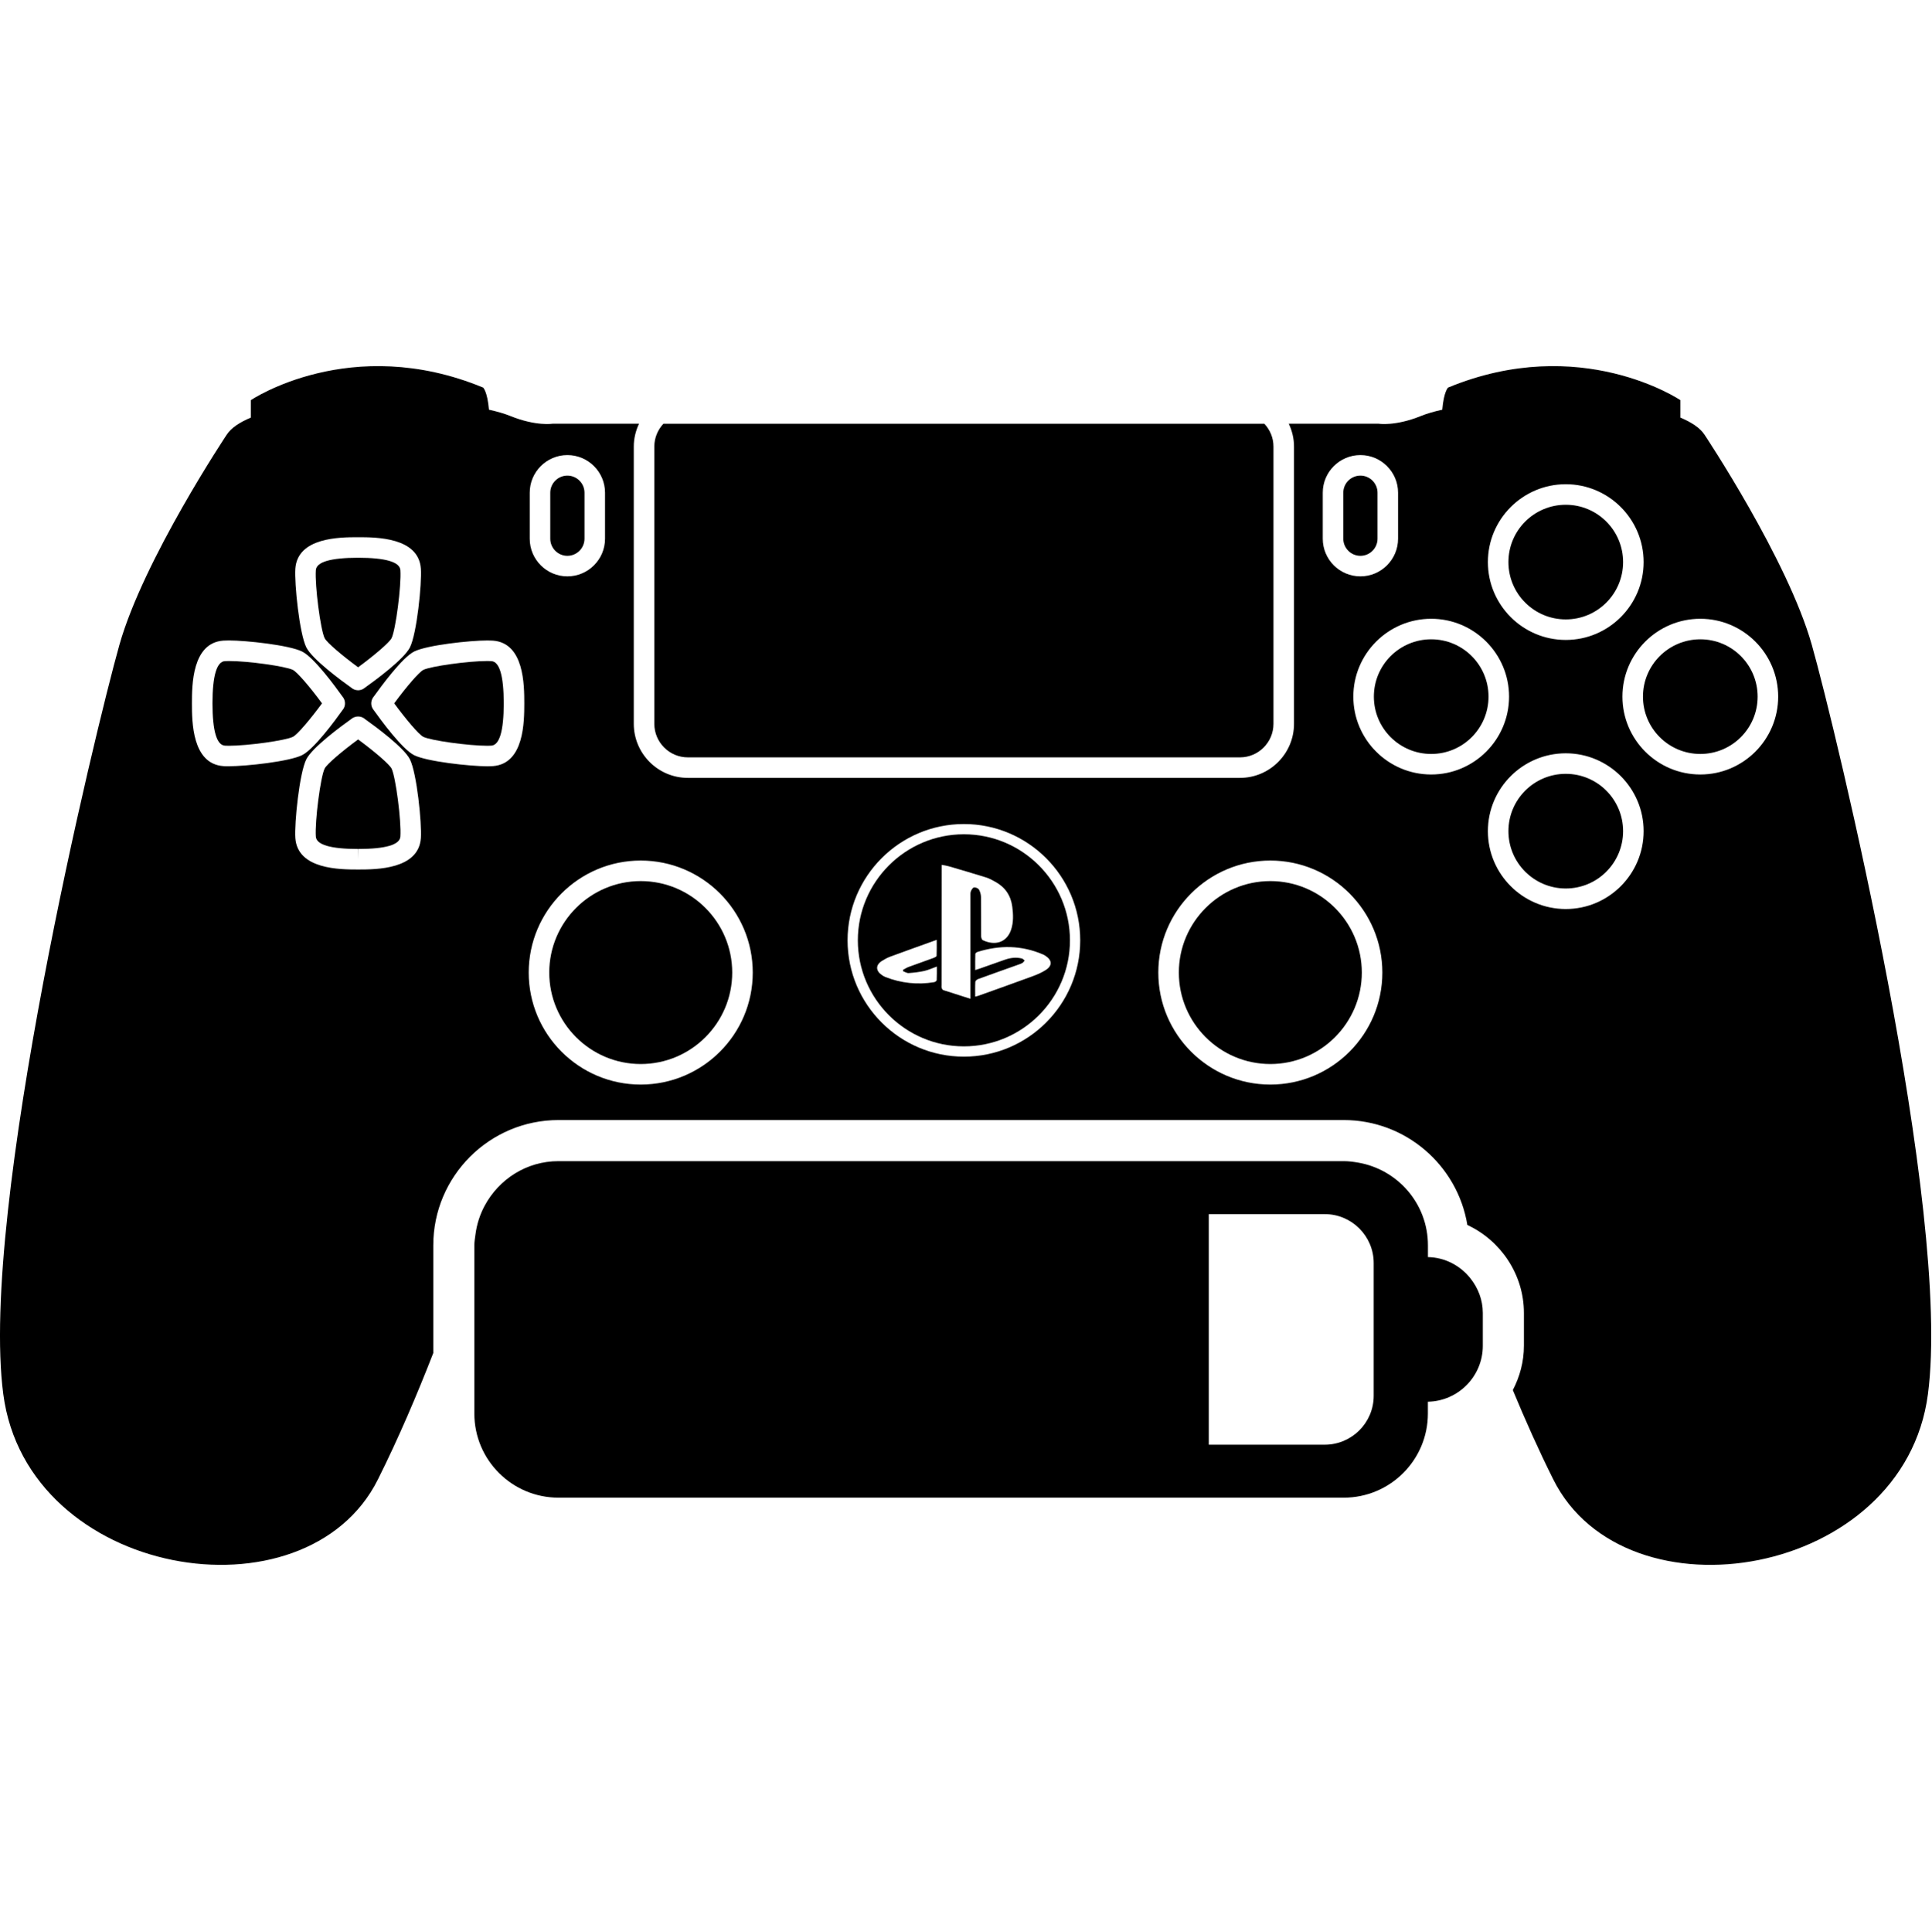
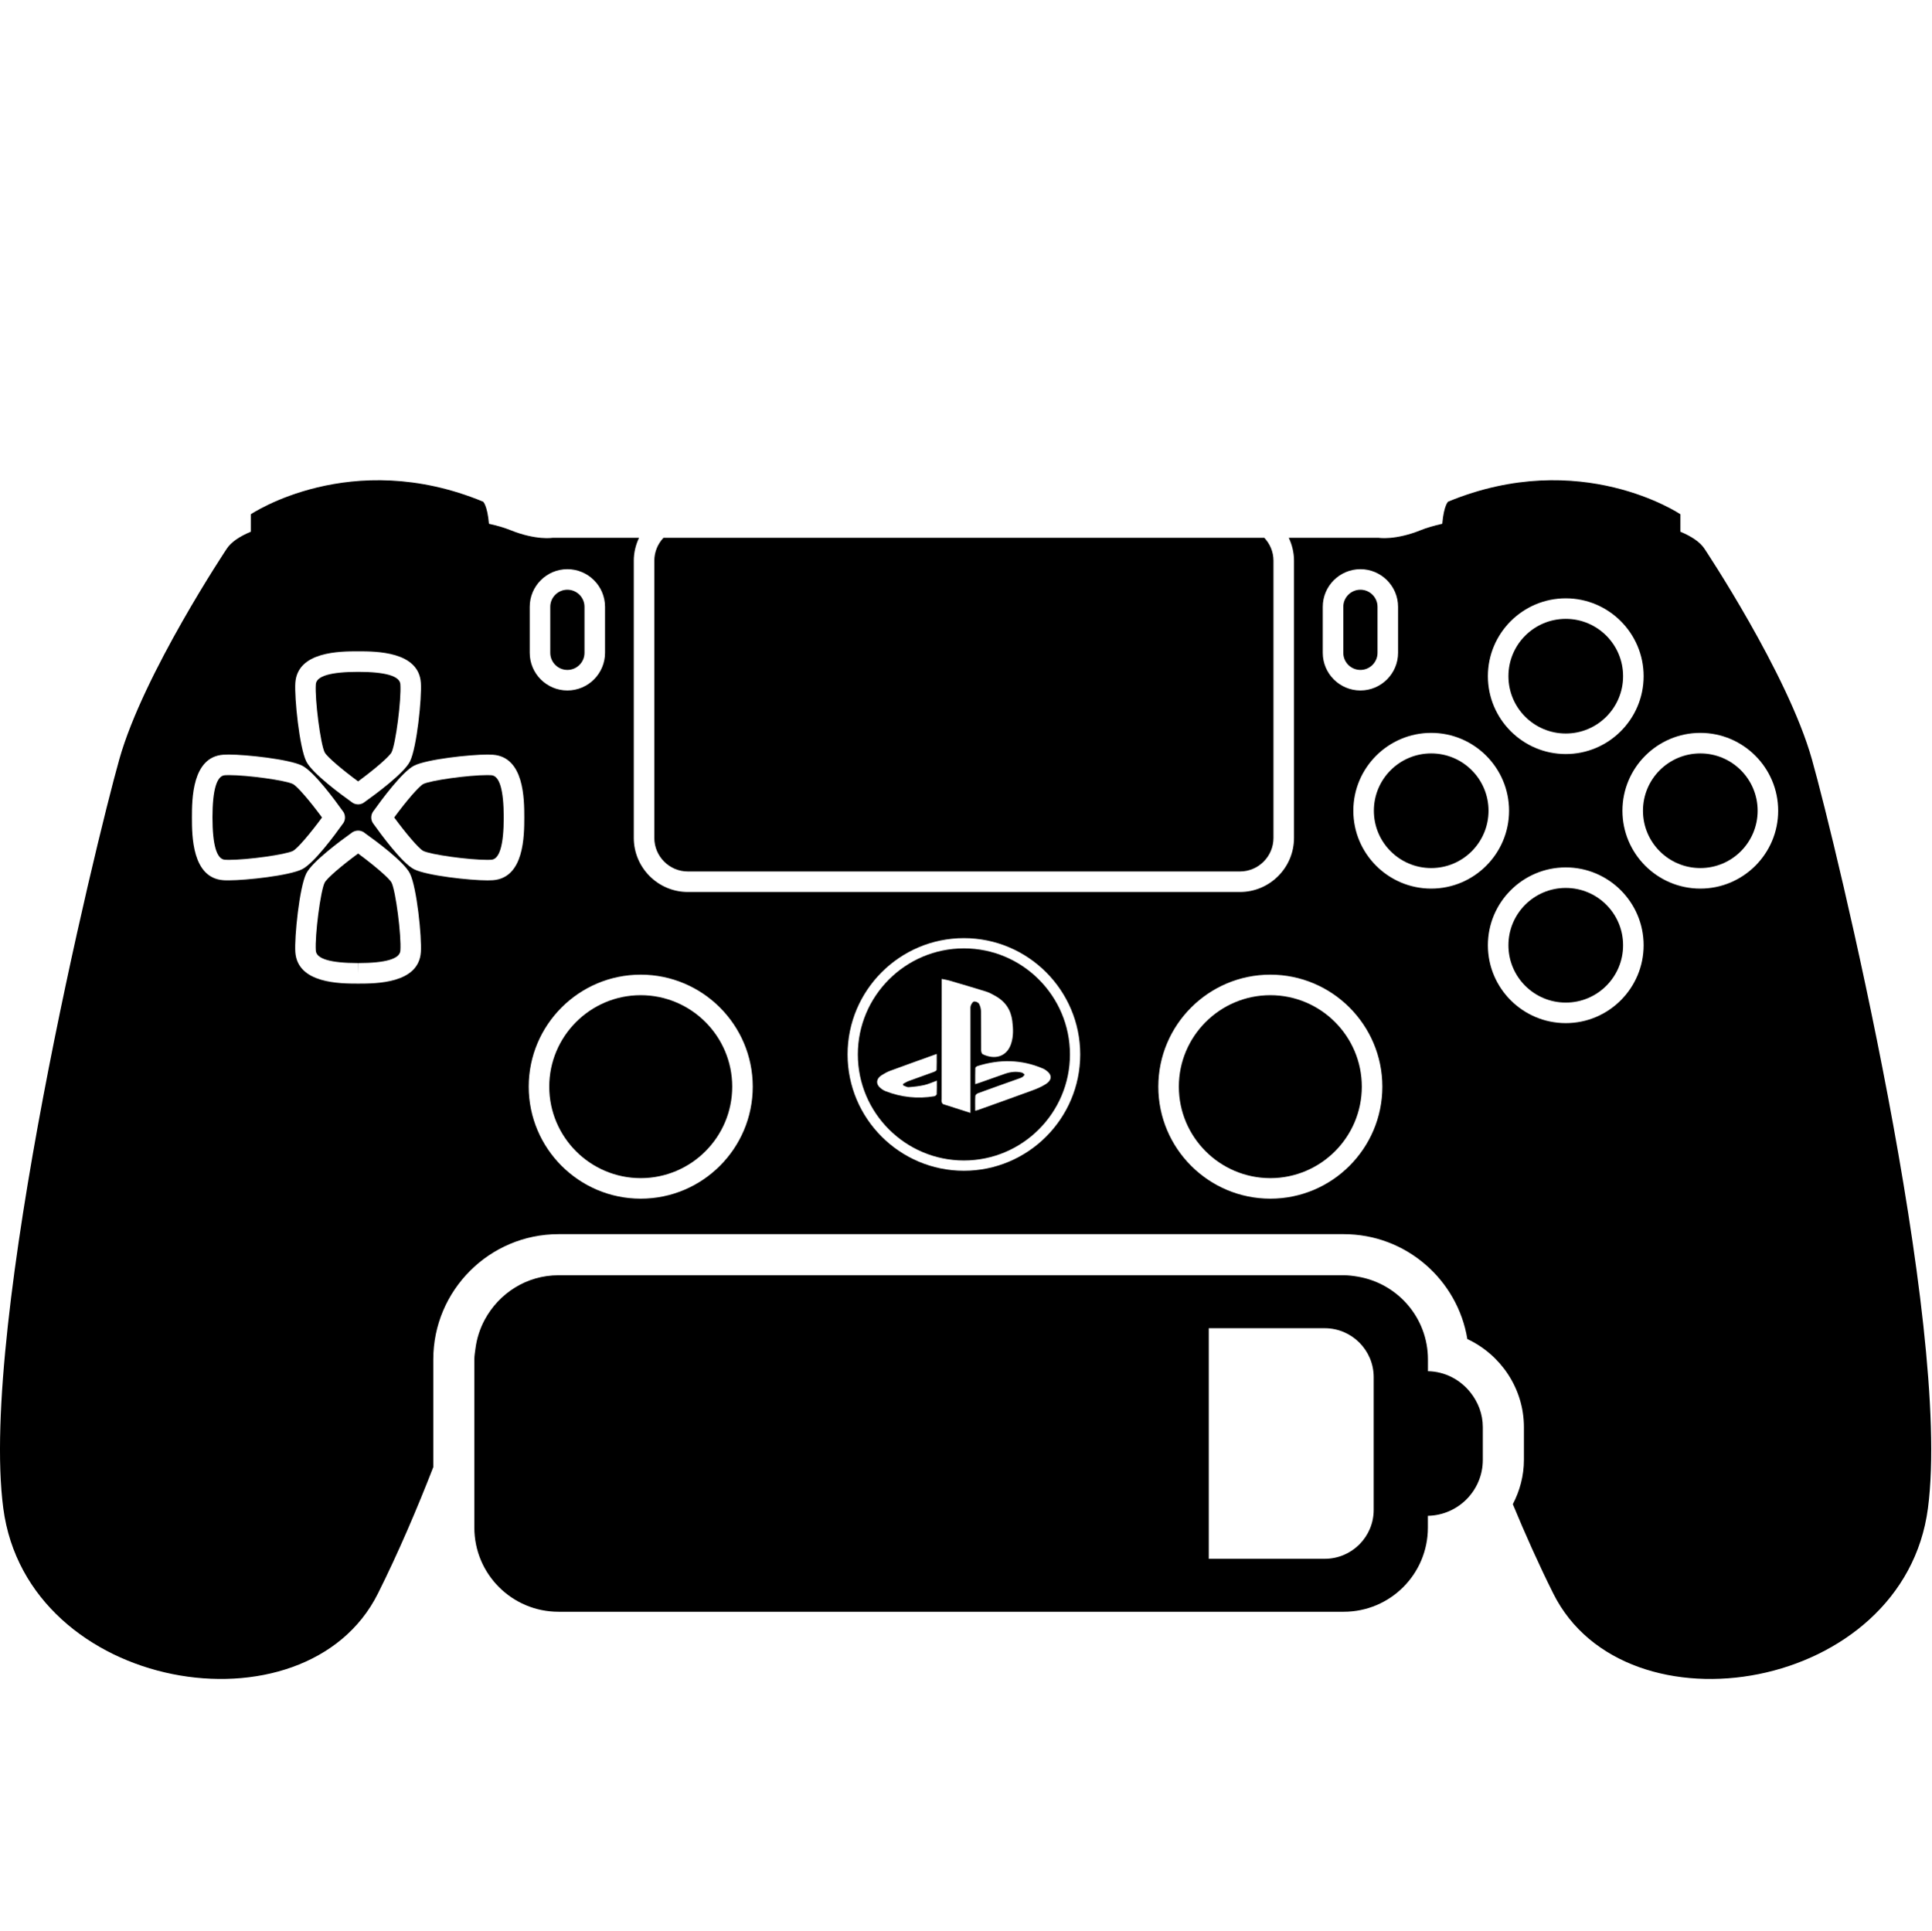
<svg xmlns="http://www.w3.org/2000/svg" version="1.1" id="Capa_1" x="0px" y="0px" width="575.387px" height="575.386px" viewBox="0 0 575.387 575.386" style="enable-background:new 0 0 575.387 575.386;" xml:space="preserve">
  <defs id="defs71" />
  <g id="g36">
    <g id="g34" style="display:inline">
-       <path d="m 106.691,220.332 c -4.572,3.36 -9.29,7.313 -9.97,8.678 -1.23,2.454 -2.943,15.722 -2.625,20.276 0.171,2.436 4.407,3.678 12.571,3.684 l 0.043,3.06 v -3.06 c 8.17,-0.006 12.393,-1.242 12.57,-3.684 0.331,-4.547 -1.389,-17.81 -2.62,-20.276 -0.623,-1.242 -4.999,-5.024 -9.969,-8.678 z" id="path2" style="display:inline" />
-       <path d="m 194.948,133.061 v 82.62 c 0,5.508 4.48,9.994 9.994,9.994 h 164.481 c 5.508,0 9.994,-4.479 9.994,-9.994 v -82.62 c 0,-2.631 -1.047,-5.019 -2.718,-6.805 h -179.04 c -1.664,1.786 -2.711,4.167 -2.711,6.805 z" id="path4" style="display:inline" />
-       <path d="m 190.896,262.542 c -15.024,0 -27.252,12.228 -27.252,27.259 0,15.024 12.228,27.252 27.252,27.252 15.031,0 27.258,-12.228 27.258,-27.252 0.001,-15.031 -12.227,-27.259 -27.258,-27.259 z" id="path6" style="display:inline" />
-       <path d="m 287.183,248.594 c -17.424,0 -31.598,14.174 -31.598,31.598 0,17.424 14.174,31.598 31.598,31.598 17.424,0 31.598,-14.174 31.598,-31.598 -0.001,-17.423 -14.175,-31.598 -31.598,-31.598 z m -8.103,43.471 c -0.012,0.215 -0.453,0.545 -0.734,0.594 -4.982,0.832 -9.835,0.3 -14.541,-1.523 -0.404,-0.159 -0.784,-0.398 -1.139,-0.649 -1.793,-1.267 -1.787,-2.949 0.043,-4.125 0.795,-0.509 1.646,-0.979 2.528,-1.304 4.522,-1.671 9.069,-3.287 13.849,-5.006 0,1.677 0.031,3.225 -0.037,4.767 -0.012,0.208 -0.502,0.472 -0.814,0.588 -2.503,0.918 -5.024,1.793 -7.527,2.717 -0.582,0.215 -1.108,0.576 -1.659,0.863 0.012,0.141 0.024,0.281 0.037,0.422 0.551,0.19 1.114,0.576 1.646,0.539 1.548,-0.11 3.109,-0.288 4.621,-0.624 1.224,-0.275 2.393,-0.82 3.77,-1.316 -0.007,1.456 0.024,2.76 -0.043,4.057 z m 10.184,-26.494 c -0.172,0.416 -0.129,0.93 -0.129,1.408 -0.006,9.694 0,19.388 0,29.083 0,0.459 0,0.924 0,1.554 -2.846,-0.899 -5.483,-1.731 -8.115,-2.595 -0.208,-0.067 -0.392,-0.397 -0.459,-0.637 -0.08,-0.306 -0.031,-0.654 -0.031,-0.985 0.012,-11.451 0.025,-22.901 0.037,-34.352 0,-0.398 0,-0.795 0,-1.346 0.783,0.153 1.462,0.238 2.111,0.428 3.715,1.089 7.429,2.172 11.126,3.329 0.967,0.3 1.878,0.814 2.771,1.31 2.92,1.622 4.603,4.094 5.025,7.417 0.287,2.301 0.392,4.584 -0.35,6.836 -1.261,3.807 -4.761,4.877 -8.451,3.121 -0.288,-0.135 -0.472,-0.765 -0.478,-1.169 -0.03,-3.88 0.012,-7.754 -0.043,-11.634 -0.012,-0.765 -0.227,-1.609 -0.605,-2.264 -0.227,-0.392 -0.998,-0.71 -1.469,-0.643 -0.372,0.038 -0.751,0.686 -0.94,1.139 z m 22.239,19.247 c 1.989,1.322 2.081,2.92 0.08,4.217 -1.242,0.802 -2.65,1.39 -4.046,1.903 -5.349,1.971 -10.722,3.874 -16.089,5.796 -0.232,0.086 -0.478,0.129 -0.899,0.245 0,-1.585 -0.05,-3.012 0.036,-4.425 0.019,-0.294 0.472,-0.686 0.808,-0.809 3.881,-1.419 7.772,-2.79 11.659,-4.18 0.514,-0.184 1.046,-0.343 1.523,-0.606 0.288,-0.159 0.478,-0.49 0.71,-0.747 -0.269,-0.208 -0.508,-0.526 -0.813,-0.6 -1.72,-0.435 -3.415,-0.221 -5.067,0.354 -2.521,0.876 -5.031,1.776 -7.546,2.664 -0.374,0.128 -0.747,0.238 -1.304,0.422 0,-1.707 -0.024,-3.262 0.03,-4.811 0.006,-0.208 0.386,-0.508 0.648,-0.587 6.586,-2.075 13.098,-2.007 19.499,0.741 0.276,0.105 0.527,0.258 0.771,0.423 z" id="path8" style="display:inline" />
-       <path d="m 87.26,199.616 c -2.179,-1.096 -13.421,-2.656 -19.088,-2.656 -0.446,0 -0.851,0.012 -1.181,0.037 -2.442,0.171 -3.684,4.4 -3.69,12.571 0.006,8.207 1.242,12.436 3.69,12.613 0.331,0.024 0.716,0.037 1.157,0.037 5.673,0 16.928,-1.567 19.113,-2.662 1.365,-0.68 5.318,-5.398 8.678,-9.97 -3.654,-4.976 -7.436,-9.352 -8.679,-9.97 z" id="path10" />
-       <path d="m 507.839,129.518 c -1.297,-1.995 -3.831,-3.678 -7.179,-5.08 v -5.202 c 0,0 -29.749,-20.067 -69.211,-3.751 0,0 -1.255,1.065 -1.738,6.591 -2.484,0.551 -4.639,1.181 -6.389,1.891 -7.669,3.103 -12.564,2.283 -12.564,2.283 h -26.781 c 0.973,2.075 1.561,4.364 1.561,6.805 v 82.62 c 0,8.886 -7.228,16.114 -16.114,16.114 H 204.942 c -8.886,0 -16.114,-7.228 -16.114,-16.114 v -82.62 c 0,-2.441 0.587,-4.73 1.561,-6.805 h -25.753 c 0,0 -4.896,0.814 -12.564,-2.283 -1.756,-0.71 -3.911,-1.34 -6.396,-1.891 -0.49,-5.526 -1.738,-6.591 -1.738,-6.591 -39.461,-16.316 -69.211,3.751 -69.211,3.751 v 5.202 c -3.348,1.401 -5.881,3.079 -7.179,5.08 0,0 -24.804,37.204 -31.983,62.657 -7.179,25.453 -41.769,168.398 -34.59,223.221 7.179,54.829 90.074,68.532 111.61,25.453 6.15,-12.301 11.689,-25.324 16.506,-37.687 v -32.105 c 0,-20.569 16.738,-37.308 37.307,-37.308 h 233.967 c 18.514,0 33.924,13.556 36.818,31.261 9.921,4.621 16.854,14.713 16.854,26.243 v 9.749 c 0,4.749 -1.23,9.229 -3.305,13.207 3.696,8.923 7.729,17.962 12.068,26.646 21.543,43.078 104.432,29.369 111.61,-25.453 7.179,-54.829 -27.411,-197.769 -34.59,-223.222 -7.176,-25.459 -31.981,-62.662 -31.981,-62.662 z m -41.334,14.767 c 12.79,0 23.2,10.41 23.2,23.201 0,12.791 -10.41,23.201 -23.2,23.201 -12.791,0 -23.201,-10.41 -23.201,-23.201 0,-12.791 10.41,-23.201 23.201,-23.201 z m -72.401,2.534 c 0,-6.188 5.031,-11.218 11.219,-11.218 6.187,0 11.218,5.031 11.218,11.218 v 13.703 c 0,6.188 -5.031,11.218 -11.218,11.218 -6.188,0 -11.219,-5.03 -11.219,-11.218 z m -236.28,0 c 0,-6.188 5.03,-11.218 11.218,-11.218 6.188,0 11.218,5.031 11.218,11.218 v 13.703 c 0,6.188 -5.03,11.218 -11.218,11.218 -6.188,0 -11.218,-5.03 -11.218,-11.218 z m -69.835,22.625 c 0.673,-9.357 13.292,-9.363 18.678,-9.37 5.435,0.006 18.054,0.012 18.721,9.37 0.318,4.419 -1.194,19.333 -3.25,23.452 -1.781,3.556 -10.483,9.938 -13.452,12.044 -0.159,0.135 -0.336,0.263 -0.526,0.367 -0.459,0.245 -0.961,0.374 -1.463,0.374 -0.085,0 -0.159,-0.006 -0.238,-0.012 -0.484,-0.037 -0.955,-0.184 -1.383,-0.447 -0.135,-0.086 -0.269,-0.171 -0.386,-0.282 -2.968,-2.111 -11.652,-8.476 -13.433,-12.038 C 89.2,188.79 87.683,173.869 87.989,169.444 Z M 66.55,228.282 c -9.357,-0.673 -9.364,-13.293 -9.37,-18.678 0.006,-5.435 0.012,-18.054 9.37,-18.721 0.459,-0.031 1.004,-0.049 1.622,-0.049 5.214,0 18.011,1.396 21.824,3.299 3.562,1.774 9.945,10.483 12.05,13.452 0.135,0.159 0.263,0.336 0.367,0.526 0.281,0.532 0.404,1.126 0.361,1.701 -0.037,0.483 -0.184,0.955 -0.447,1.383 -0.085,0.134 -0.171,0.269 -0.281,0.385 -2.111,2.968 -8.482,11.653 -12.044,13.434 -3.819,1.909 -16.634,3.305 -21.848,3.305 -0.606,0.012 -1.145,-0.007 -1.604,-0.037 z m 58.838,21.445 c -0.661,9.352 -13.287,9.357 -18.678,9.364 h -0.019 c -5.416,-0.006 -18.023,-0.012 -18.703,-9.364 -0.312,-4.431 1.206,-19.345 3.256,-23.452 1.781,-3.568 10.483,-9.945 13.445,-12.057 0.178,-0.153 0.379,-0.288 0.606,-0.392 0.128,-0.067 0.263,-0.128 0.398,-0.165 0.814,-0.27 1.689,-0.221 2.454,0.189 0.227,0.123 0.435,0.27 0.624,0.441 3.06,2.172 11.604,8.458 13.36,11.983 2.057,4.12 3.569,19.034 3.257,23.453 z m 21.45,-21.445 c -0.459,0.03 -0.998,0.049 -1.603,0.049 -5.221,0 -18.036,-1.401 -21.854,-3.305 -3.562,-1.781 -9.933,-10.471 -12.044,-13.439 -0.098,-0.116 -0.184,-0.239 -0.269,-0.374 -0.38,-0.612 -0.526,-1.322 -0.441,-2.007 0.043,-0.373 0.153,-0.734 0.343,-1.077 0.11,-0.208 0.239,-0.392 0.386,-0.569 2.129,-2.992 8.482,-11.646 12.026,-13.421 3.812,-1.91 16.616,-3.299 21.83,-3.299 0.618,0 1.157,0.019 1.628,0.049 9.352,0.661 9.358,13.287 9.364,18.679 -0.008,5.421 -0.014,18.041 -9.366,18.714 z m 44.058,94.891 c -18.403,0 -33.373,-14.97 -33.373,-33.372 0,-18.41 14.97,-33.379 33.373,-33.379 18.409,0 33.378,14.97 33.378,33.379 0.001,18.403 -14.969,33.372 -33.378,33.372 z m 96.287,-8.317 c -19.113,0 -34.658,-15.545 -34.658,-34.658 0,-19.113 15.545,-34.658 34.658,-34.658 19.112,0 34.657,15.545 34.657,34.658 0,19.113 -15.545,34.658 -34.657,34.658 z m 91.303,8.317 c -18.408,0 -33.378,-14.97 -33.378,-33.372 0,-18.41 14.97,-33.379 33.378,-33.379 18.403,0 33.373,14.97 33.373,33.379 0,18.403 -14.969,33.372 -33.373,33.372 z m 47.926,-92.394 c -12.79,0 -23.2,-10.41 -23.2,-23.201 0,-12.791 10.409,-23.201 23.2,-23.201 12.791,0 23.201,10.41 23.201,23.201 0,12.791 -10.404,23.201 -23.201,23.201 z m 40.093,40.086 c -12.791,0 -23.201,-10.41 -23.201,-23.201 0,-12.791 10.41,-23.201 23.201,-23.201 12.79,0 23.2,10.41 23.2,23.201 0,12.791 -10.41,23.201 -23.2,23.201 z m 40.086,-40.086 c -12.791,0 -23.201,-10.41 -23.201,-23.201 0,-12.791 10.41,-23.201 23.201,-23.201 12.791,0 23.2,10.41 23.2,23.201 0.007,12.791 -10.403,23.201 -23.2,23.201 z" id="path12" />
-       <circle cx="506.591" cy="207.578" r="17.081" id="circle14" style="display:inline" />
-       <path d="m 378.486,262.542 c -15.03,0 -27.258,12.228 -27.258,27.259 0,15.024 12.228,27.252 27.258,27.252 15.025,0 27.253,-12.228 27.253,-27.252 0,-15.031 -12.227,-27.259 -27.253,-27.259 z" id="path16" style="display:inline" />
-       <circle cx="466.505" cy="247.664" r="17.081" id="circle18" style="display:inline" />
-       <circle cx="426.412" cy="207.578" r="17.081" id="circle20" style="display:inline" />
-       <path d="m 146.398,196.997 c -0.343,-0.024 -0.741,-0.037 -1.188,-0.037 -5.673,0 -16.916,1.561 -19.094,2.656 -1.242,0.624 -5.024,4.994 -8.672,9.969 3.36,4.572 7.313,9.296 8.672,9.97 2.185,1.095 13.439,2.662 19.119,2.662 0.434,0 0.832,-0.012 1.163,-0.037 2.436,-0.171 3.678,-4.407 3.684,-12.571 -0.006,-8.212 -1.242,-12.441 -3.684,-12.612 z" id="path22" style="display:inline" />
-       <path d="m 405.323,165.62 c 2.809,0 5.098,-2.289 5.098,-5.098 v -13.703 c 0,-2.809 -2.289,-5.098 -5.098,-5.098 -2.81,0 -5.099,2.289 -5.099,5.098 v 13.703 c 0.001,2.809 2.29,5.098 5.099,5.098 z" id="path24" style="display:inline" />
-       <path d="m 106.691,198.833 c 4.969,-3.647 9.345,-7.43 9.969,-8.672 1.23,-2.46 2.944,-15.729 2.62,-20.275 -0.171,-2.442 -4.4,-3.685 -12.57,-3.69 -8.207,0.006 -12.436,1.242 -12.614,3.69 -0.324,4.547 1.396,17.821 2.625,20.275 0.674,1.352 5.399,5.312 9.97,8.672 z" id="path26" style="display:inline" />
-       <circle cx="466.505" cy="167.486" r="17.081" id="circle28" />
-       <path d="m 169.042,165.62 c 2.809,0 5.098,-2.289 5.098,-5.098 v -13.703 c 0,-2.809 -2.289,-5.098 -5.098,-5.098 -2.809,0 -5.098,2.289 -5.098,5.098 v 13.703 c 0,2.809 2.289,5.098 5.098,5.098 z" id="path30" style="display:inline" />
-       <path d="m 425.439,374.582 v -3.52 c 0,-12.387 -9.003,-22.607 -20.809,-24.639 -1.389,-0.239 -2.803,-0.429 -4.259,-0.429 h -45.968 -133.41 -51.139 -3.458 c -9.547,0 -17.748,5.397 -21.983,13.256 -1.426,2.65 -2.375,5.563 -2.772,8.685 -0.128,1.034 -0.318,2.056 -0.318,3.134 v 50.128 c 0,13.844 11.224,25.068 25.068,25.068 h 233.967 c 13.844,0 25.067,-11.225 25.067,-25.068 v -3.519 c 9.064,-0.189 16.365,-7.564 16.365,-16.677 v -9.731 -0.018 c 0,-3.923 -1.414,-7.479 -3.678,-10.324 -2.985,-3.758 -7.513,-6.243 -12.673,-6.346 z m -16.159,41.309 c 0,8.061 -6.53,14.59 -14.59,14.59 H 360.14 v -68.703 h 34.55 c 8.06,0 14.59,6.536 14.59,14.591 z" id="path32" style="display:inline" />
+       <path d="m 106.691,254.332 c -4.572,3.36 -9.29,7.313 -9.97,8.678 -1.23,2.454 -2.943,15.722 -2.625,20.276 0.171,2.436 4.407,3.678 12.571,3.684 l 0.043,3.06 v -3.06 c 8.17,-0.006 12.393,-1.242 12.57,-3.684 0.331,-4.547 -1.389,-17.81 -2.62,-20.276 -0.623,-1.242 -4.999,-5.024 -9.969,-8.678 z" id="path2" style="display:inline" />
+       <path d="m 194.948,167.061 v 82.62 c 0,5.508 4.48,9.994 9.994,9.994 h 164.481 c 5.508,0 9.994,-4.479 9.994,-9.994 v -82.62 c 0,-2.631 -1.047,-5.019 -2.718,-6.805 h -179.04 c -1.664,1.786 -2.711,4.167 -2.711,6.805 z" id="path4" style="display:inline" />
+       <path d="m 190.896,296.542 c -15.024,0 -27.252,12.228 -27.252,27.259 0,15.024 12.228,27.252 27.252,27.252 15.031,0 27.258,-12.228 27.258,-27.252 0.001,-15.031 -12.227,-27.259 -27.258,-27.259 z" id="path6" style="display:inline" />
+       <path d="m 287.183,282.594 c -17.424,0 -31.598,14.174 -31.598,31.598 0,17.424 14.174,31.598 31.598,31.598 17.424,0 31.598,-14.174 31.598,-31.598 -0.001,-17.423 -14.175,-31.598 -31.598,-31.598 z m -8.103,43.471 c -0.012,0.215 -0.453,0.545 -0.734,0.594 -4.982,0.832 -9.835,0.3 -14.541,-1.523 -0.404,-0.159 -0.784,-0.398 -1.139,-0.649 -1.793,-1.267 -1.787,-2.949 0.043,-4.125 0.795,-0.509 1.646,-0.979 2.528,-1.304 4.522,-1.671 9.069,-3.287 13.849,-5.006 0,1.677 0.031,3.225 -0.037,4.767 -0.012,0.208 -0.502,0.472 -0.814,0.588 -2.503,0.918 -5.024,1.793 -7.527,2.717 -0.582,0.215 -1.108,0.576 -1.659,0.863 0.012,0.141 0.024,0.281 0.037,0.422 0.551,0.19 1.114,0.576 1.646,0.539 1.548,-0.11 3.109,-0.288 4.621,-0.624 1.224,-0.275 2.393,-0.82 3.77,-1.316 -0.007,1.456 0.024,2.76 -0.043,4.057 z m 10.184,-26.494 c -0.172,0.416 -0.129,0.93 -0.129,1.408 -0.006,9.694 0,19.388 0,29.083 0,0.459 0,0.924 0,1.554 -2.846,-0.899 -5.483,-1.731 -8.115,-2.595 -0.208,-0.067 -0.392,-0.397 -0.459,-0.637 -0.08,-0.306 -0.031,-0.654 -0.031,-0.985 0.012,-11.451 0.025,-22.901 0.037,-34.352 0,-0.398 0,-0.795 0,-1.346 0.783,0.153 1.462,0.238 2.111,0.428 3.715,1.089 7.429,2.172 11.126,3.329 0.967,0.3 1.878,0.814 2.771,1.31 2.92,1.622 4.603,4.094 5.025,7.417 0.287,2.301 0.392,4.584 -0.35,6.836 -1.261,3.807 -4.761,4.877 -8.451,3.121 -0.288,-0.135 -0.472,-0.765 -0.478,-1.169 -0.03,-3.88 0.012,-7.754 -0.043,-11.634 -0.012,-0.765 -0.227,-1.609 -0.605,-2.264 -0.227,-0.392 -0.998,-0.71 -1.469,-0.643 -0.372,0.038 -0.751,0.686 -0.94,1.139 z m 22.239,19.247 c 1.989,1.322 2.081,2.92 0.08,4.217 -1.242,0.802 -2.65,1.39 -4.046,1.903 -5.349,1.971 -10.722,3.874 -16.089,5.796 -0.232,0.086 -0.478,0.129 -0.899,0.245 0,-1.585 -0.05,-3.012 0.036,-4.425 0.019,-0.294 0.472,-0.686 0.808,-0.809 3.881,-1.419 7.772,-2.79 11.659,-4.18 0.514,-0.184 1.046,-0.343 1.523,-0.606 0.288,-0.159 0.478,-0.49 0.71,-0.747 -0.269,-0.208 -0.508,-0.526 -0.813,-0.6 -1.72,-0.435 -3.415,-0.221 -5.067,0.354 -2.521,0.876 -5.031,1.776 -7.546,2.664 -0.374,0.128 -0.747,0.238 -1.304,0.422 0,-1.707 -0.024,-3.262 0.03,-4.811 0.006,-0.208 0.386,-0.508 0.648,-0.587 6.586,-2.075 13.098,-2.007 19.499,0.741 0.276,0.105 0.527,0.258 0.771,0.423 z" id="path8" style="display:inline" />
+       <path d="m 87.26,233.616 c -2.179,-1.096 -13.421,-2.656 -19.088,-2.656 -0.446,0 -0.851,0.012 -1.181,0.037 -2.442,0.171 -3.684,4.4 -3.69,12.571 0.006,8.207 1.242,12.436 3.69,12.613 0.331,0.024 0.716,0.037 1.157,0.037 5.673,0 16.928,-1.567 19.113,-2.662 1.365,-0.68 5.318,-5.398 8.678,-9.97 -3.654,-4.976 -7.436,-9.352 -8.679,-9.97 z" id="path10" />
+       <path d="m 507.839,163.518 c -1.297,-1.995 -3.831,-3.678 -7.179,-5.08 v -5.202 c 0,0 -29.749,-20.067 -69.211,-3.751 0,0 -1.255,1.065 -1.738,6.591 -2.484,0.551 -4.639,1.181 -6.389,1.891 -7.669,3.103 -12.564,2.283 -12.564,2.283 h -26.781 c 0.973,2.075 1.561,4.364 1.561,6.805 v 82.62 c 0,8.886 -7.228,16.114 -16.114,16.114 H 204.942 c -8.886,0 -16.114,-7.228 -16.114,-16.114 v -82.62 c 0,-2.441 0.587,-4.73 1.561,-6.805 h -25.753 c 0,0 -4.896,0.814 -12.564,-2.283 -1.756,-0.71 -3.911,-1.34 -6.396,-1.891 -0.49,-5.526 -1.738,-6.591 -1.738,-6.591 -39.461,-16.316 -69.211,3.751 -69.211,3.751 v 5.202 c -3.348,1.401 -5.881,3.079 -7.179,5.08 0,0 -24.804,37.204 -31.983,62.657 -7.179,25.453 -41.769,168.398 -34.59,223.221 7.179,54.829 90.074,68.532 111.61,25.453 6.15,-12.301 11.689,-25.324 16.506,-37.687 v -32.105 c 0,-20.569 16.738,-37.308 37.307,-37.308 h 233.967 c 18.514,0 33.924,13.556 36.818,31.261 9.921,4.621 16.854,14.713 16.854,26.243 v 9.749 c 0,4.749 -1.23,9.229 -3.305,13.207 3.696,8.923 7.729,17.962 12.068,26.646 21.543,43.078 104.432,29.369 111.61,-25.453 7.179,-54.829 -27.411,-197.769 -34.59,-223.222 -7.176,-25.459 -31.981,-62.662 -31.981,-62.662 z m -41.334,14.767 c 12.79,0 23.2,10.41 23.2,23.201 0,12.791 -10.41,23.201 -23.2,23.201 -12.791,0 -23.201,-10.41 -23.201,-23.201 0,-12.791 10.41,-23.201 23.201,-23.201 z m -72.401,2.534 c 0,-6.188 5.031,-11.218 11.219,-11.218 6.187,0 11.218,5.031 11.218,11.218 v 13.703 c 0,6.188 -5.031,11.218 -11.218,11.218 -6.188,0 -11.219,-5.03 -11.219,-11.218 z m -236.28,0 c 0,-6.188 5.03,-11.218 11.218,-11.218 6.188,0 11.218,5.031 11.218,11.218 v 13.703 c 0,6.188 -5.03,11.218 -11.218,11.218 -6.188,0 -11.218,-5.03 -11.218,-11.218 z m -69.835,22.625 c 0.673,-9.357 13.292,-9.363 18.678,-9.37 5.435,0.006 18.054,0.012 18.721,9.37 0.318,4.419 -1.194,19.333 -3.25,23.452 -1.781,3.556 -10.483,9.938 -13.452,12.044 -0.159,0.135 -0.336,0.263 -0.526,0.367 -0.459,0.245 -0.961,0.374 -1.463,0.374 -0.085,0 -0.159,-0.006 -0.238,-0.012 -0.484,-0.037 -0.955,-0.184 -1.383,-0.447 -0.135,-0.086 -0.269,-0.171 -0.386,-0.282 -2.968,-2.111 -11.652,-8.476 -13.433,-12.038 C 89.2,222.79 87.683,207.869 87.989,203.444 Z M 66.55,262.282 c -9.357,-0.673 -9.364,-13.293 -9.37,-18.678 0.006,-5.435 0.012,-18.054 9.37,-18.721 0.459,-0.031 1.004,-0.049 1.622,-0.049 5.214,0 18.011,1.396 21.824,3.299 3.562,1.774 9.945,10.483 12.05,13.452 0.135,0.159 0.263,0.336 0.367,0.526 0.281,0.532 0.404,1.126 0.361,1.701 -0.037,0.483 -0.184,0.955 -0.447,1.383 -0.085,0.134 -0.171,0.269 -0.281,0.385 -2.111,2.968 -8.482,11.653 -12.044,13.434 -3.819,1.909 -16.634,3.305 -21.848,3.305 -0.606,0.012 -1.145,-0.007 -1.604,-0.037 z m 58.838,21.445 c -0.661,9.352 -13.287,9.357 -18.678,9.364 h -0.019 c -5.416,-0.006 -18.023,-0.012 -18.703,-9.364 -0.312,-4.431 1.206,-19.345 3.256,-23.452 1.781,-3.568 10.483,-9.945 13.445,-12.057 0.178,-0.153 0.379,-0.288 0.606,-0.392 0.128,-0.067 0.263,-0.128 0.398,-0.165 0.814,-0.27 1.689,-0.221 2.454,0.189 0.227,0.123 0.435,0.27 0.624,0.441 3.06,2.172 11.604,8.458 13.36,11.983 2.057,4.12 3.569,19.034 3.257,23.453 z m 21.45,-21.445 c -0.459,0.03 -0.998,0.049 -1.603,0.049 -5.221,0 -18.036,-1.401 -21.854,-3.305 -3.562,-1.781 -9.933,-10.471 -12.044,-13.439 -0.098,-0.116 -0.184,-0.239 -0.269,-0.374 -0.38,-0.612 -0.526,-1.322 -0.441,-2.007 0.043,-0.373 0.153,-0.734 0.343,-1.077 0.11,-0.208 0.239,-0.392 0.386,-0.569 2.129,-2.992 8.482,-11.646 12.026,-13.421 3.812,-1.91 16.616,-3.299 21.83,-3.299 0.618,0 1.157,0.019 1.628,0.049 9.352,0.661 9.358,13.287 9.364,18.679 -0.008,5.421 -0.014,18.041 -9.366,18.714 z m 44.058,94.891 c -18.403,0 -33.373,-14.97 -33.373,-33.372 0,-18.41 14.97,-33.379 33.373,-33.379 18.409,0 33.378,14.97 33.378,33.379 0.001,18.403 -14.969,33.372 -33.378,33.372 z m 96.287,-8.317 c -19.113,0 -34.658,-15.545 -34.658,-34.658 0,-19.113 15.545,-34.658 34.658,-34.658 19.112,0 34.657,15.545 34.657,34.658 0,19.113 -15.545,34.658 -34.657,34.658 z m 91.303,8.317 c -18.408,0 -33.378,-14.97 -33.378,-33.372 0,-18.41 14.97,-33.379 33.378,-33.379 18.403,0 33.373,14.97 33.373,33.379 0,18.403 -14.969,33.372 -33.373,33.372 z m 47.926,-92.394 c -12.79,0 -23.2,-10.41 -23.2,-23.201 0,-12.791 10.409,-23.201 23.2,-23.201 12.791,0 23.201,10.41 23.201,23.201 0,12.791 -10.404,23.201 -23.201,23.201 z m 40.093,40.086 c -12.791,0 -23.201,-10.41 -23.201,-23.201 0,-12.791 10.41,-23.201 23.201,-23.201 12.79,0 23.2,10.41 23.2,23.201 0,12.791 -10.41,23.201 -23.2,23.201 z m 40.086,-40.086 c -12.791,0 -23.201,-10.41 -23.201,-23.201 0,-12.791 10.41,-23.201 23.201,-23.201 12.791,0 23.2,10.41 23.2,23.201 0.007,12.791 -10.403,23.201 -23.2,23.201 z" id="path12" />
+       <circle cx="506.591" cy="241.578" r="17.081" id="circle14" style="display:inline" />
+       <path d="m 378.486,296.542 c -15.03,0 -27.258,12.228 -27.258,27.259 0,15.024 12.228,27.252 27.258,27.252 15.025,0 27.253,-12.228 27.253,-27.252 0,-15.031 -12.227,-27.259 -27.253,-27.259 z" id="path16" style="display:inline" />
+       <circle cx="466.505" cy="281.664" r="17.081" id="circle18" style="display:inline" />
+       <circle cx="426.412" cy="241.578" r="17.081" id="circle20" style="display:inline" />
+       <path d="m 146.398,230.997 c -0.343,-0.024 -0.741,-0.037 -1.188,-0.037 -5.673,0 -16.916,1.561 -19.094,2.656 -1.242,0.624 -5.024,4.994 -8.672,9.969 3.36,4.572 7.313,9.296 8.672,9.97 2.185,1.095 13.439,2.662 19.119,2.662 0.434,0 0.832,-0.012 1.163,-0.037 2.436,-0.171 3.678,-4.407 3.684,-12.571 -0.006,-8.212 -1.242,-12.441 -3.684,-12.612 z" id="path22" style="display:inline" />
+       <path d="m 405.323,199.62 c 2.809,0 5.098,-2.289 5.098,-5.098 v -13.703 c 0,-2.809 -2.289,-5.098 -5.098,-5.098 -2.81,0 -5.099,2.289 -5.099,5.098 v 13.703 c 0.001,2.809 2.29,5.098 5.099,5.098 z" id="path24" style="display:inline" />
+       <path d="m 106.691,232.833 c 4.969,-3.647 9.345,-7.43 9.969,-8.672 1.23,-2.46 2.944,-15.729 2.62,-20.275 -0.171,-2.442 -4.4,-3.685 -12.57,-3.69 -8.207,0.006 -12.436,1.242 -12.614,3.69 -0.324,4.547 1.396,17.821 2.625,20.275 0.674,1.352 5.399,5.312 9.97,8.672 z" id="path26" style="display:inline" />
+       <circle cx="466.505" cy="201.486" r="17.081" id="circle28" />
+       <path d="m 169.042,199.62 c 2.809,0 5.098,-2.289 5.098,-5.098 v -13.703 c 0,-2.809 -2.289,-5.098 -5.098,-5.098 -2.809,0 -5.098,2.289 -5.098,5.098 v 13.703 c 0,2.809 2.289,5.098 5.098,5.098 z" id="path30" style="display:inline" />
+       <path d="m 425.439,408.582 v -3.52 c 0,-12.387 -9.003,-22.607 -20.809,-24.639 -1.389,-0.239 -2.803,-0.429 -4.259,-0.429 h -45.968 -133.41 -51.139 -3.458 c -9.547,0 -17.748,5.397 -21.983,13.256 -1.426,2.65 -2.375,5.563 -2.772,8.685 -0.128,1.034 -0.318,2.056 -0.318,3.134 v 50.128 c 0,13.844 11.224,25.068 25.068,25.068 h 233.967 c 13.844,0 25.067,-11.225 25.067,-25.068 v -3.519 c 9.064,-0.189 16.365,-7.564 16.365,-16.677 v -9.731 -0.018 c 0,-3.923 -1.414,-7.479 -3.678,-10.324 -2.985,-3.758 -7.513,-6.243 -12.673,-6.346 z m -16.159,41.309 c 0,8.061 -6.53,14.59 -14.59,14.59 H 360.14 v -68.703 h 34.55 c 8.06,0 14.59,6.536 14.59,14.591 z" id="path32" style="display:inline" />
    </g>
  </g>
  <g id="g38" />
  <g id="g40" />
  <g id="g42" />
  <g id="g44" />
  <g id="g46" />
  <g id="g48" />
  <g id="g50" />
  <g id="g52" />
  <g id="g54" />
  <g id="g56" />
  <g id="g58" />
  <g id="g60" />
  <g id="g62" />
  <g id="g64" style="display:inline" />
  <g id="g66" style="display:inline" />
</svg>
